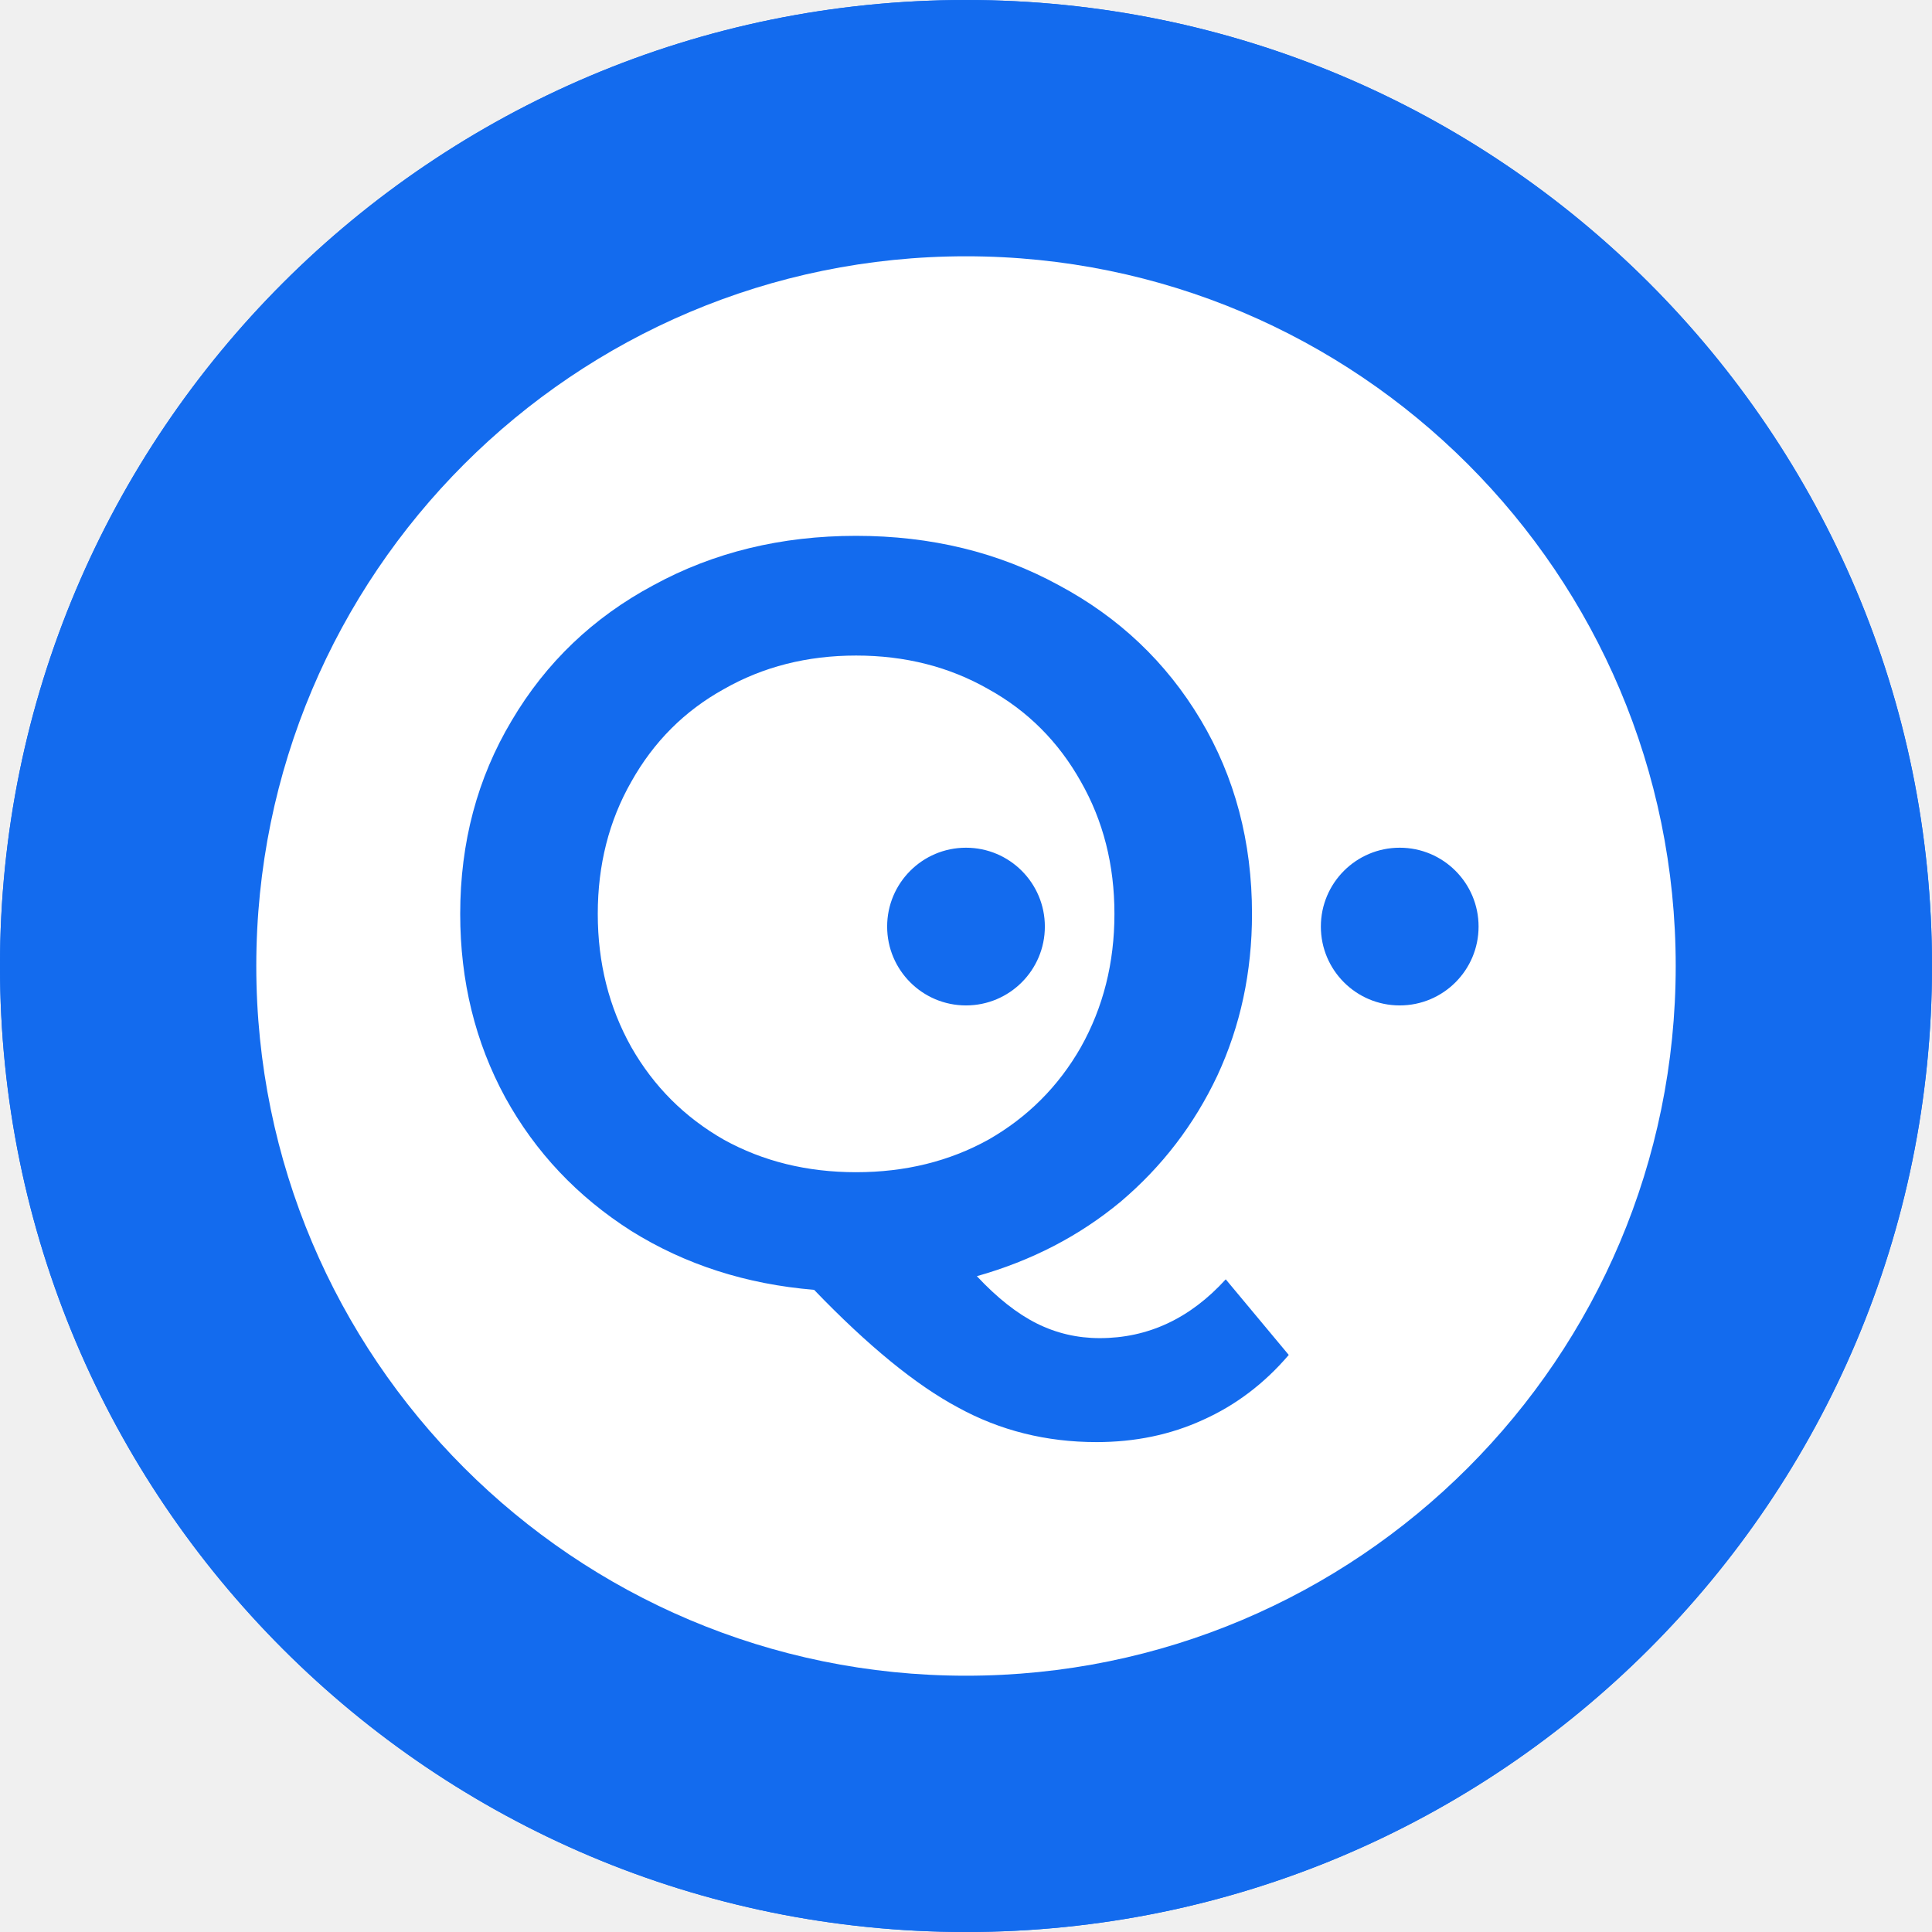
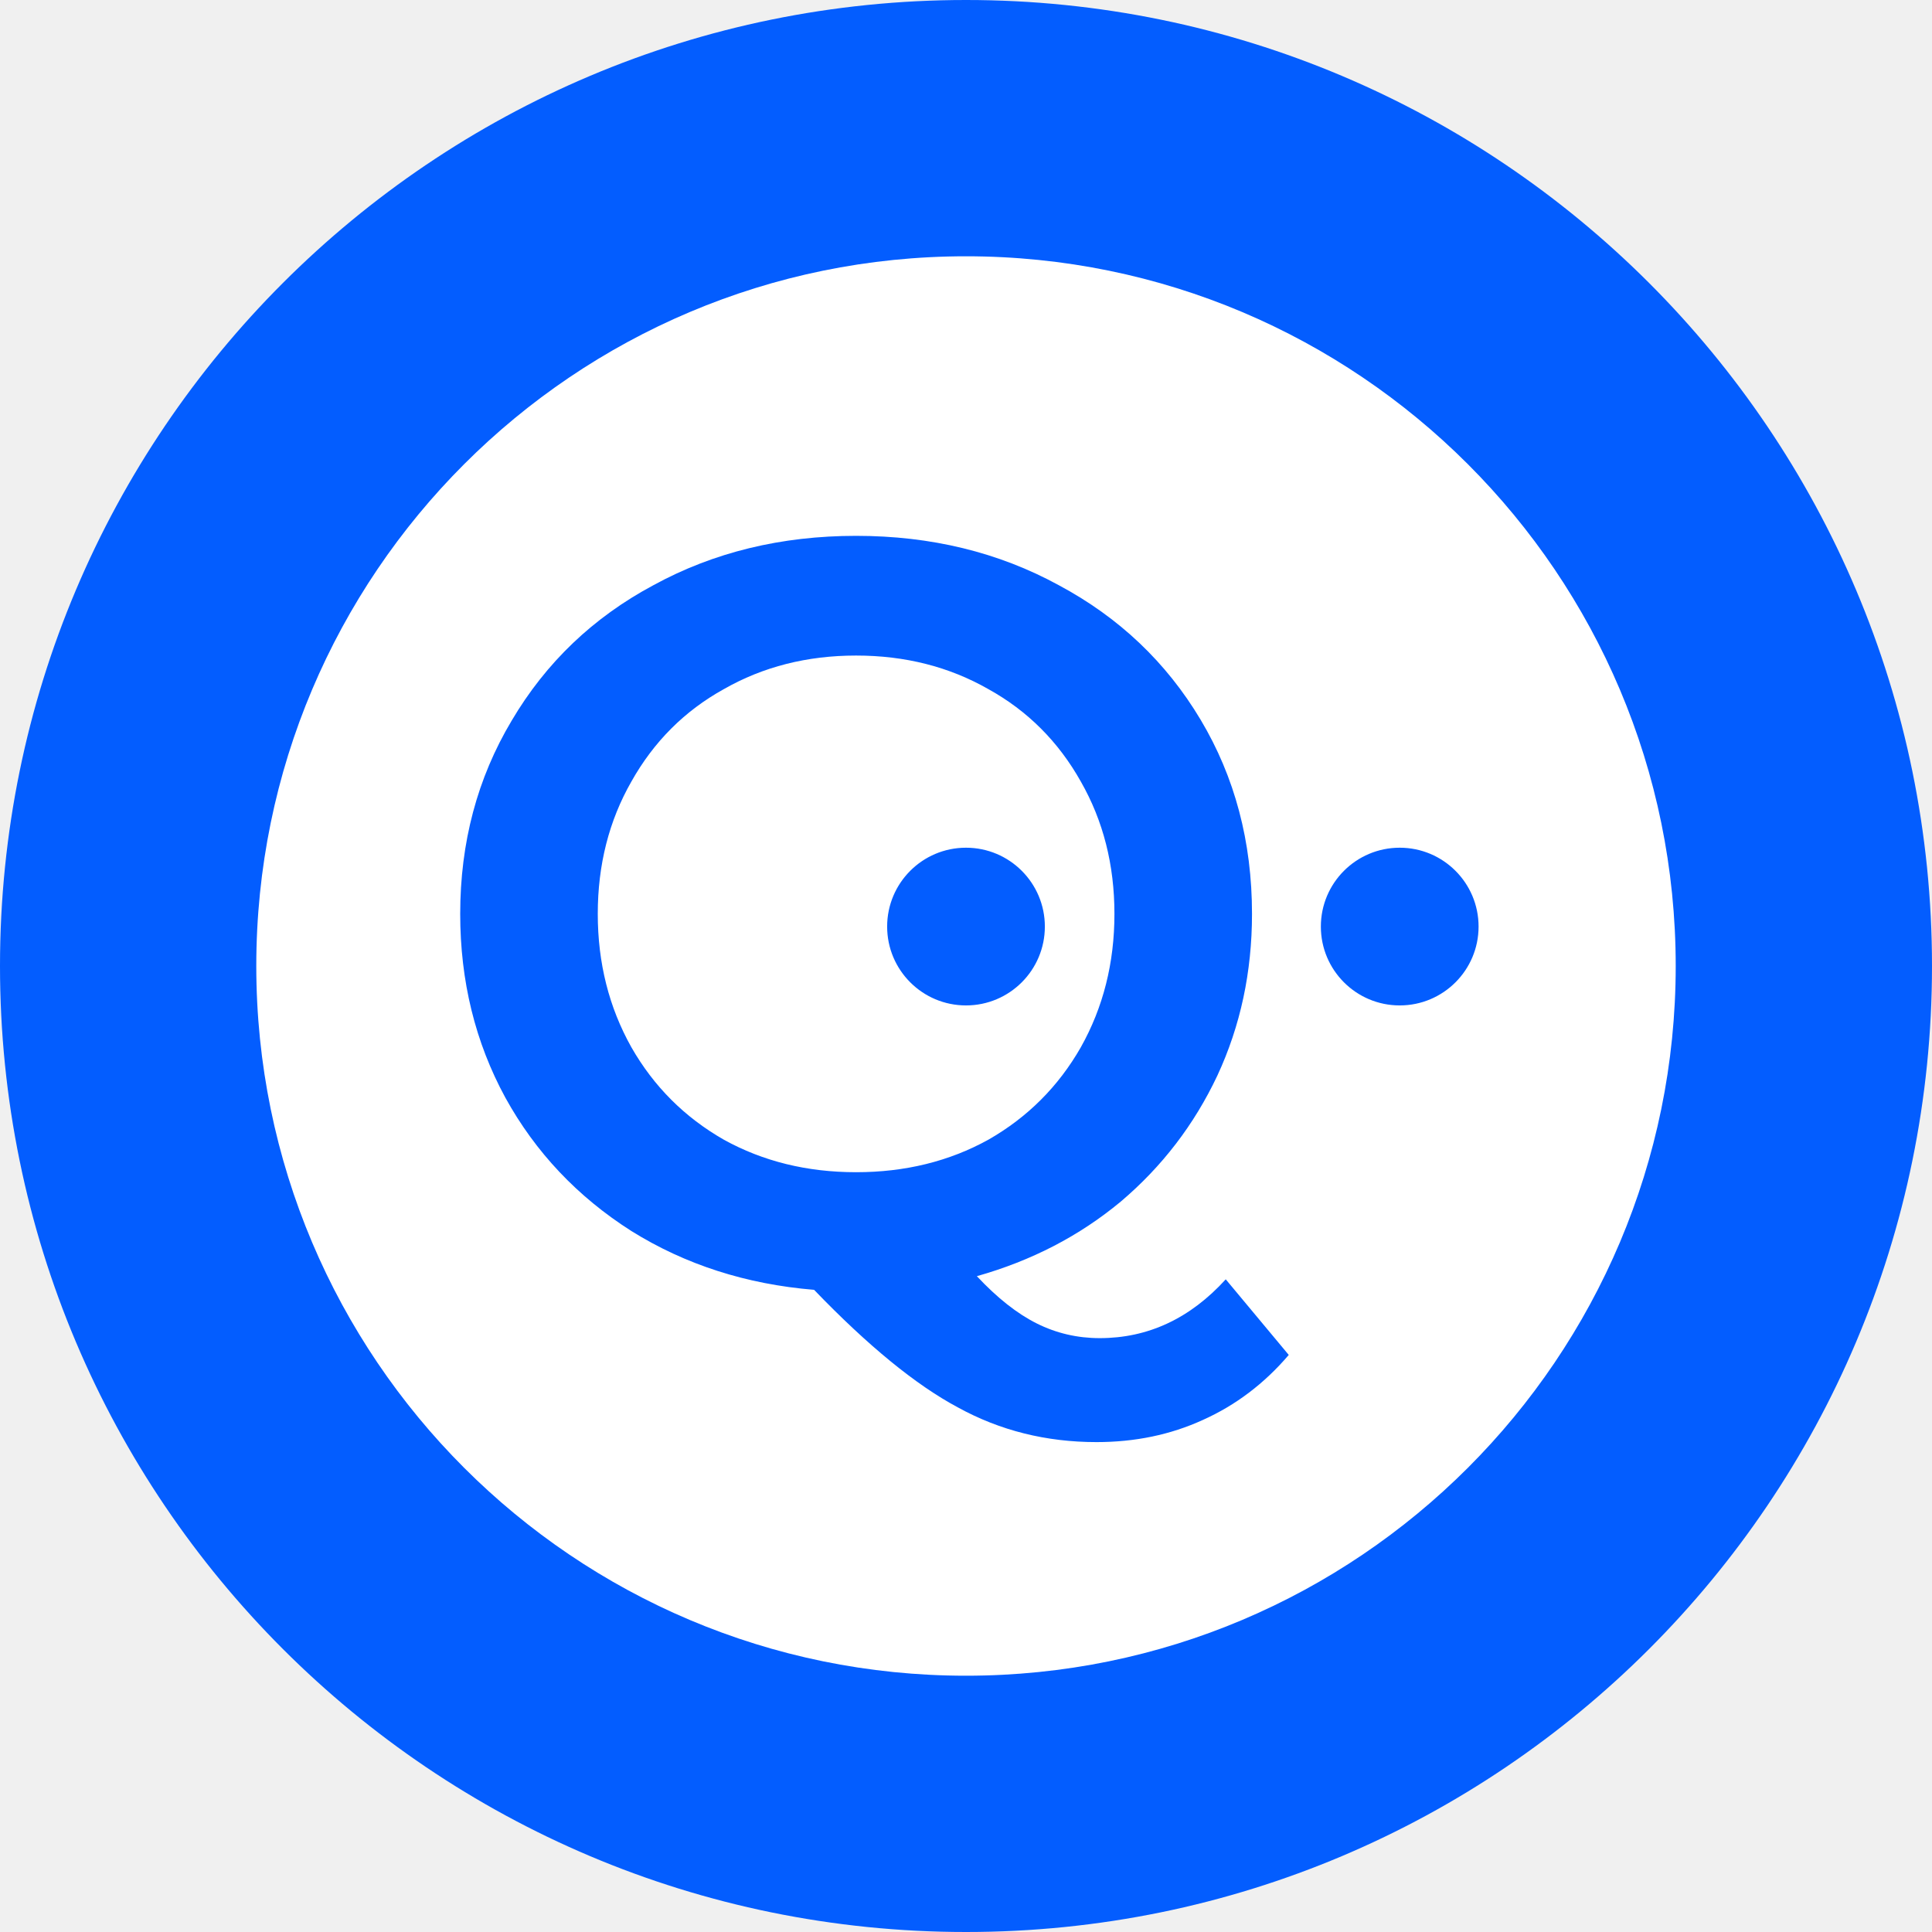
<svg xmlns="http://www.w3.org/2000/svg" width="234" height="234" viewBox="0 0 234 234" fill="none">
-   <circle cx="117" cy="117" r="117" fill="#136BEE" />
-   <circle cx="117" cy="117" r="117" fill="#136BEE" />
+   <circle cx="117" cy="117" r="117" fill="#035DFF" />
  <path fill-rule="evenodd" clip-rule="evenodd" d="M117 202.959C164.474 202.959 202.959 164.474 202.959 117C202.959 69.526 164.474 31.041 117 31.041C69.526 31.041 31.041 69.526 31.041 117C31.041 164.474 69.526 202.959 117 202.959ZM145.662 171.993C149.647 170.212 153.124 167.584 156.091 164.107L148.46 154.95C144.136 159.698 139.048 162.072 133.197 162.072C130.484 162.072 127.94 161.479 125.566 160.292C123.192 159.105 120.775 157.197 118.316 154.568C124.93 152.703 130.738 149.693 135.741 145.538C140.744 141.298 144.644 136.21 147.443 130.275C150.241 124.255 151.64 117.726 151.64 110.688C151.64 101.954 149.562 94.111 145.408 87.158C141.253 80.205 135.529 74.778 128.237 70.878C120.945 66.892 112.762 64.9 103.689 64.9C94.617 64.9 86.434 66.892 79.142 70.878C71.85 74.778 66.126 80.247 61.971 87.285C57.817 94.238 55.739 102.039 55.739 110.688C55.739 118.828 57.562 126.247 61.208 132.946C64.854 139.56 69.942 144.944 76.471 149.099C83 153.169 90.377 155.543 98.602 156.222C105.131 163.005 110.939 167.753 116.027 170.467C121.114 173.265 126.711 174.664 132.816 174.664C137.479 174.664 141.761 173.774 145.662 171.993ZM76.471 126.841C73.758 122.008 72.401 116.623 72.401 110.688C72.401 104.752 73.758 99.41 76.471 94.662C79.184 89.829 82.915 86.098 87.664 83.469C92.412 80.756 97.754 79.399 103.689 79.399C109.625 79.399 114.967 80.756 119.715 83.469C124.464 86.098 128.195 89.829 130.908 94.662C133.621 99.41 134.978 104.752 134.978 110.688C134.978 116.623 133.621 122.008 130.908 126.841C128.195 131.589 124.464 135.32 119.715 138.034C114.967 140.662 109.625 141.976 103.689 141.976C97.754 141.976 92.412 140.662 87.664 138.034C82.915 135.32 79.184 131.589 76.471 126.841ZM117 121.775C122.275 121.775 126.551 117.499 126.551 112.224C126.551 106.95 122.275 102.673 117 102.673C111.725 102.673 107.449 106.95 107.449 112.224C107.449 117.499 111.725 121.775 117 121.775ZM179.082 112.224C179.082 117.499 174.806 121.775 169.531 121.775C164.256 121.775 159.98 117.499 159.98 112.224C159.98 106.95 164.256 102.673 169.531 102.673C174.806 102.673 179.082 106.95 179.082 112.224Z" fill="white" />
</svg>
